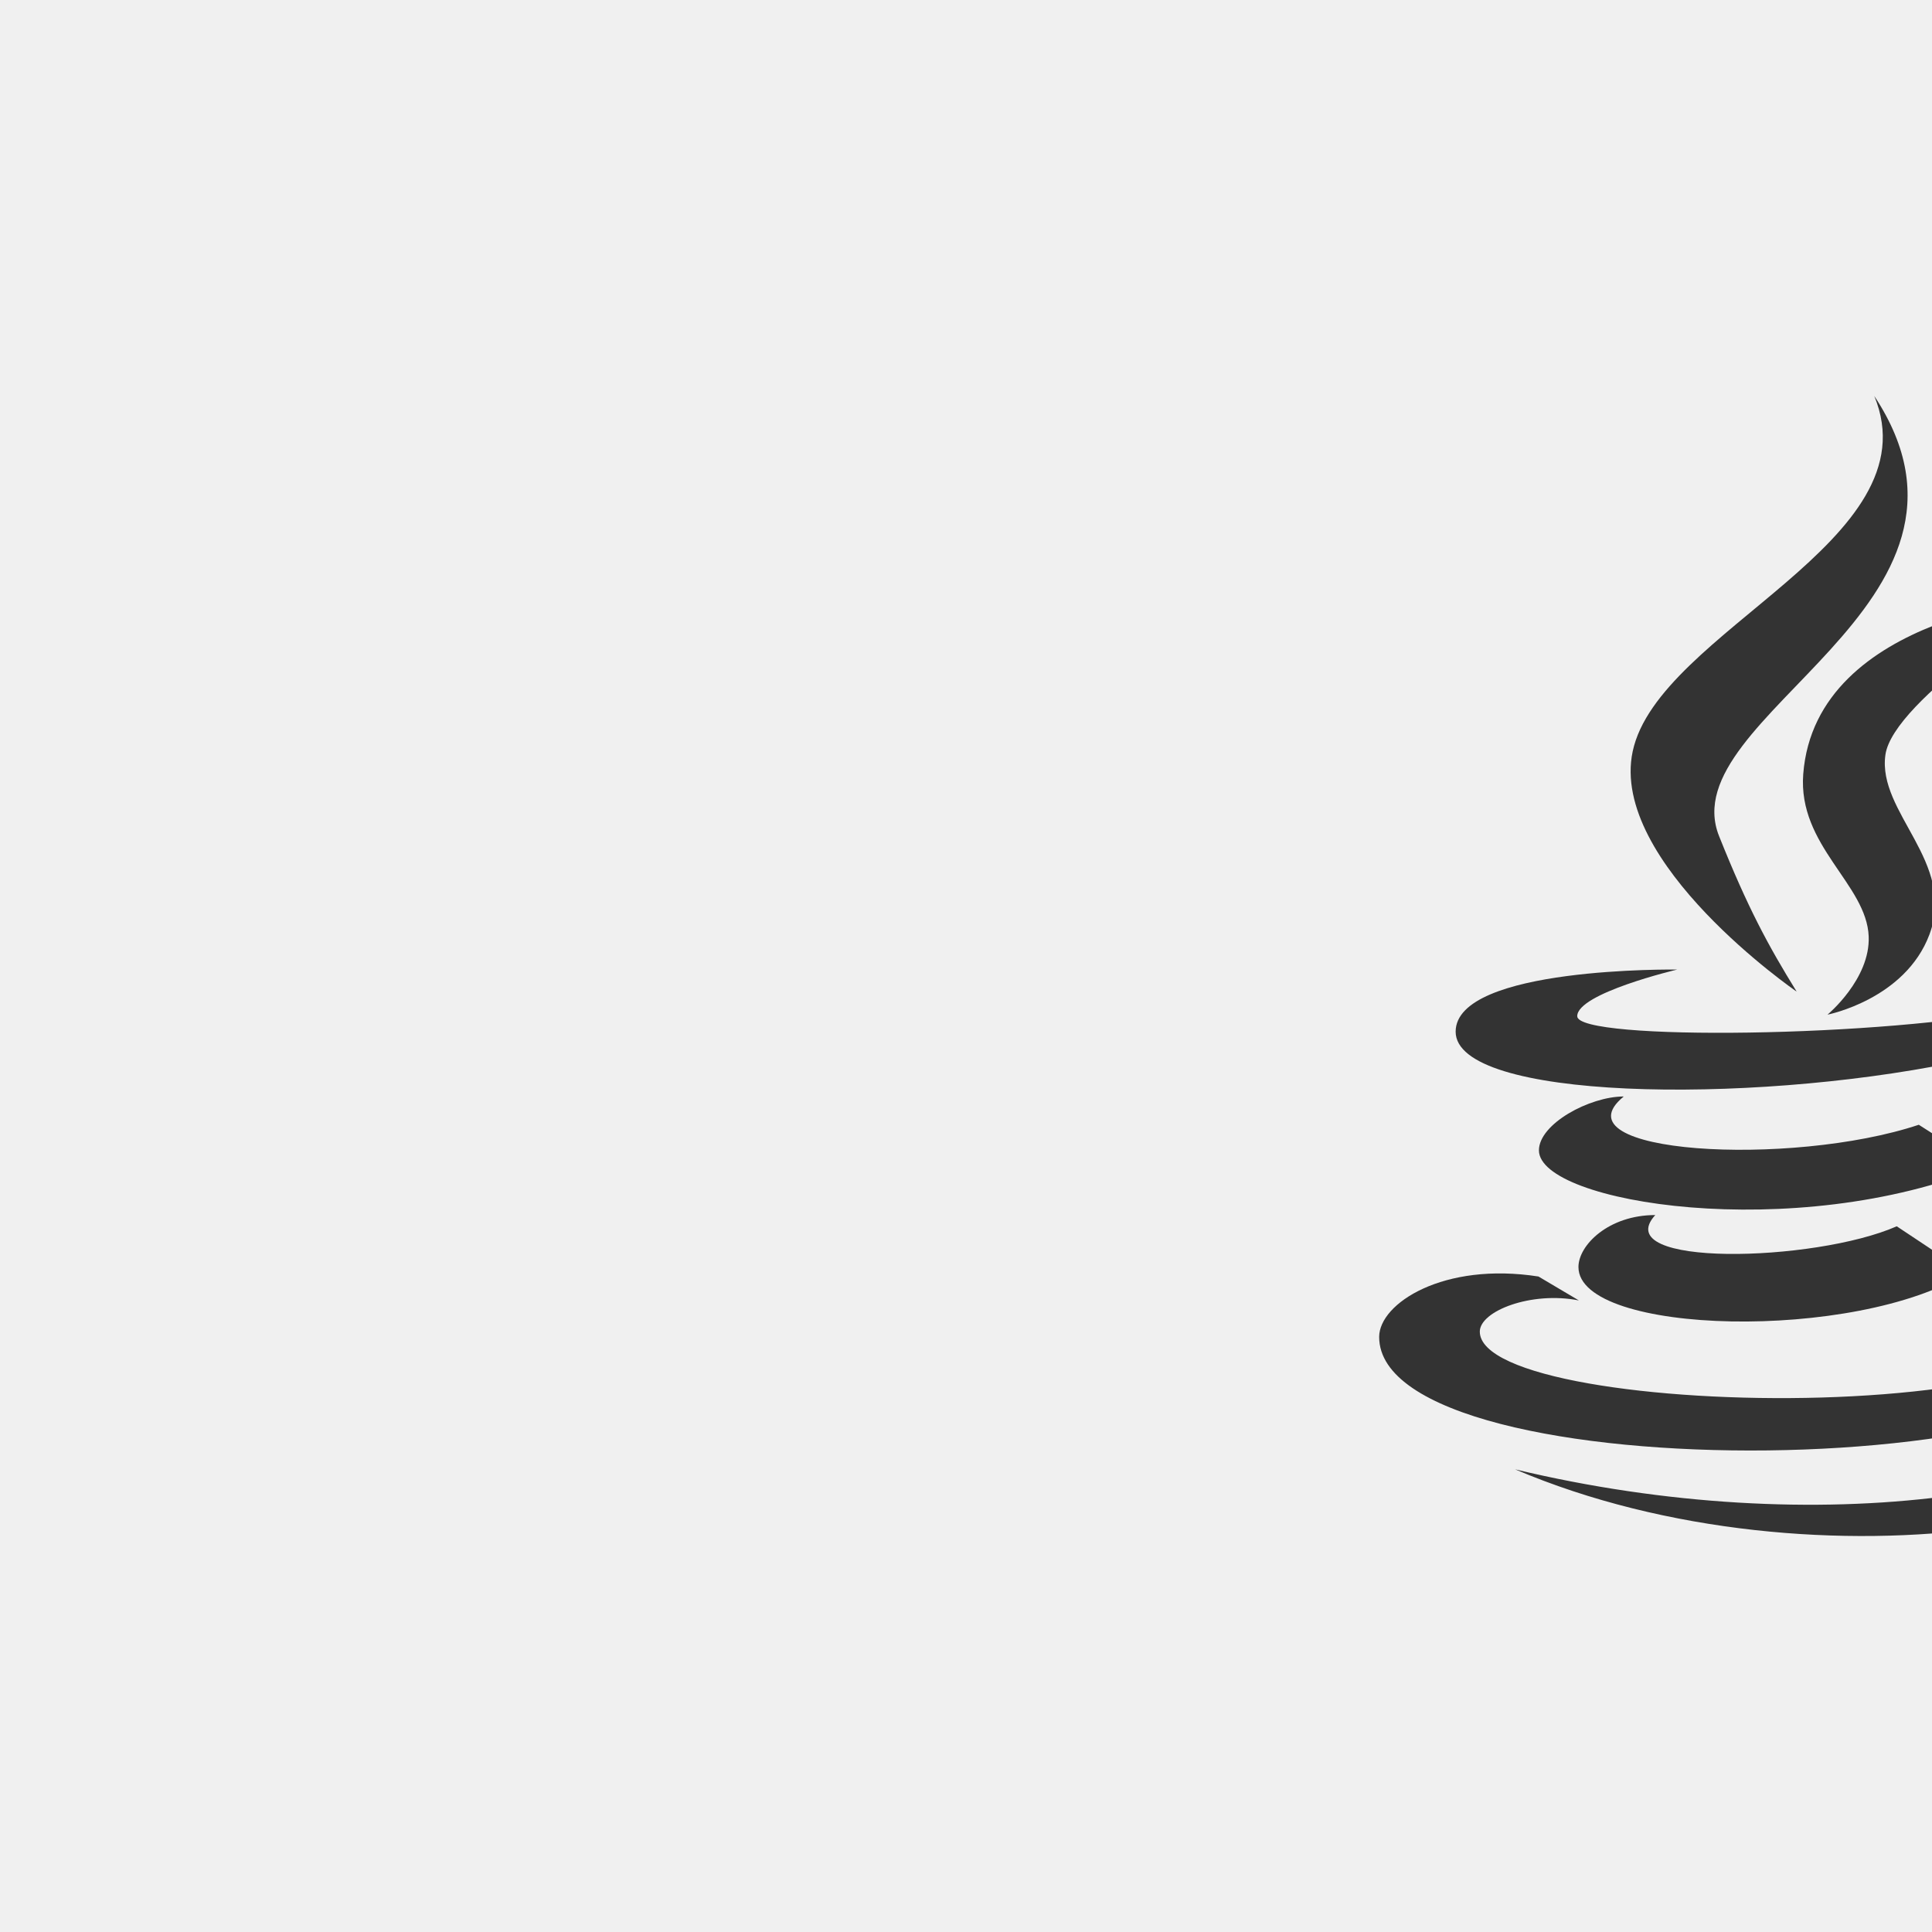
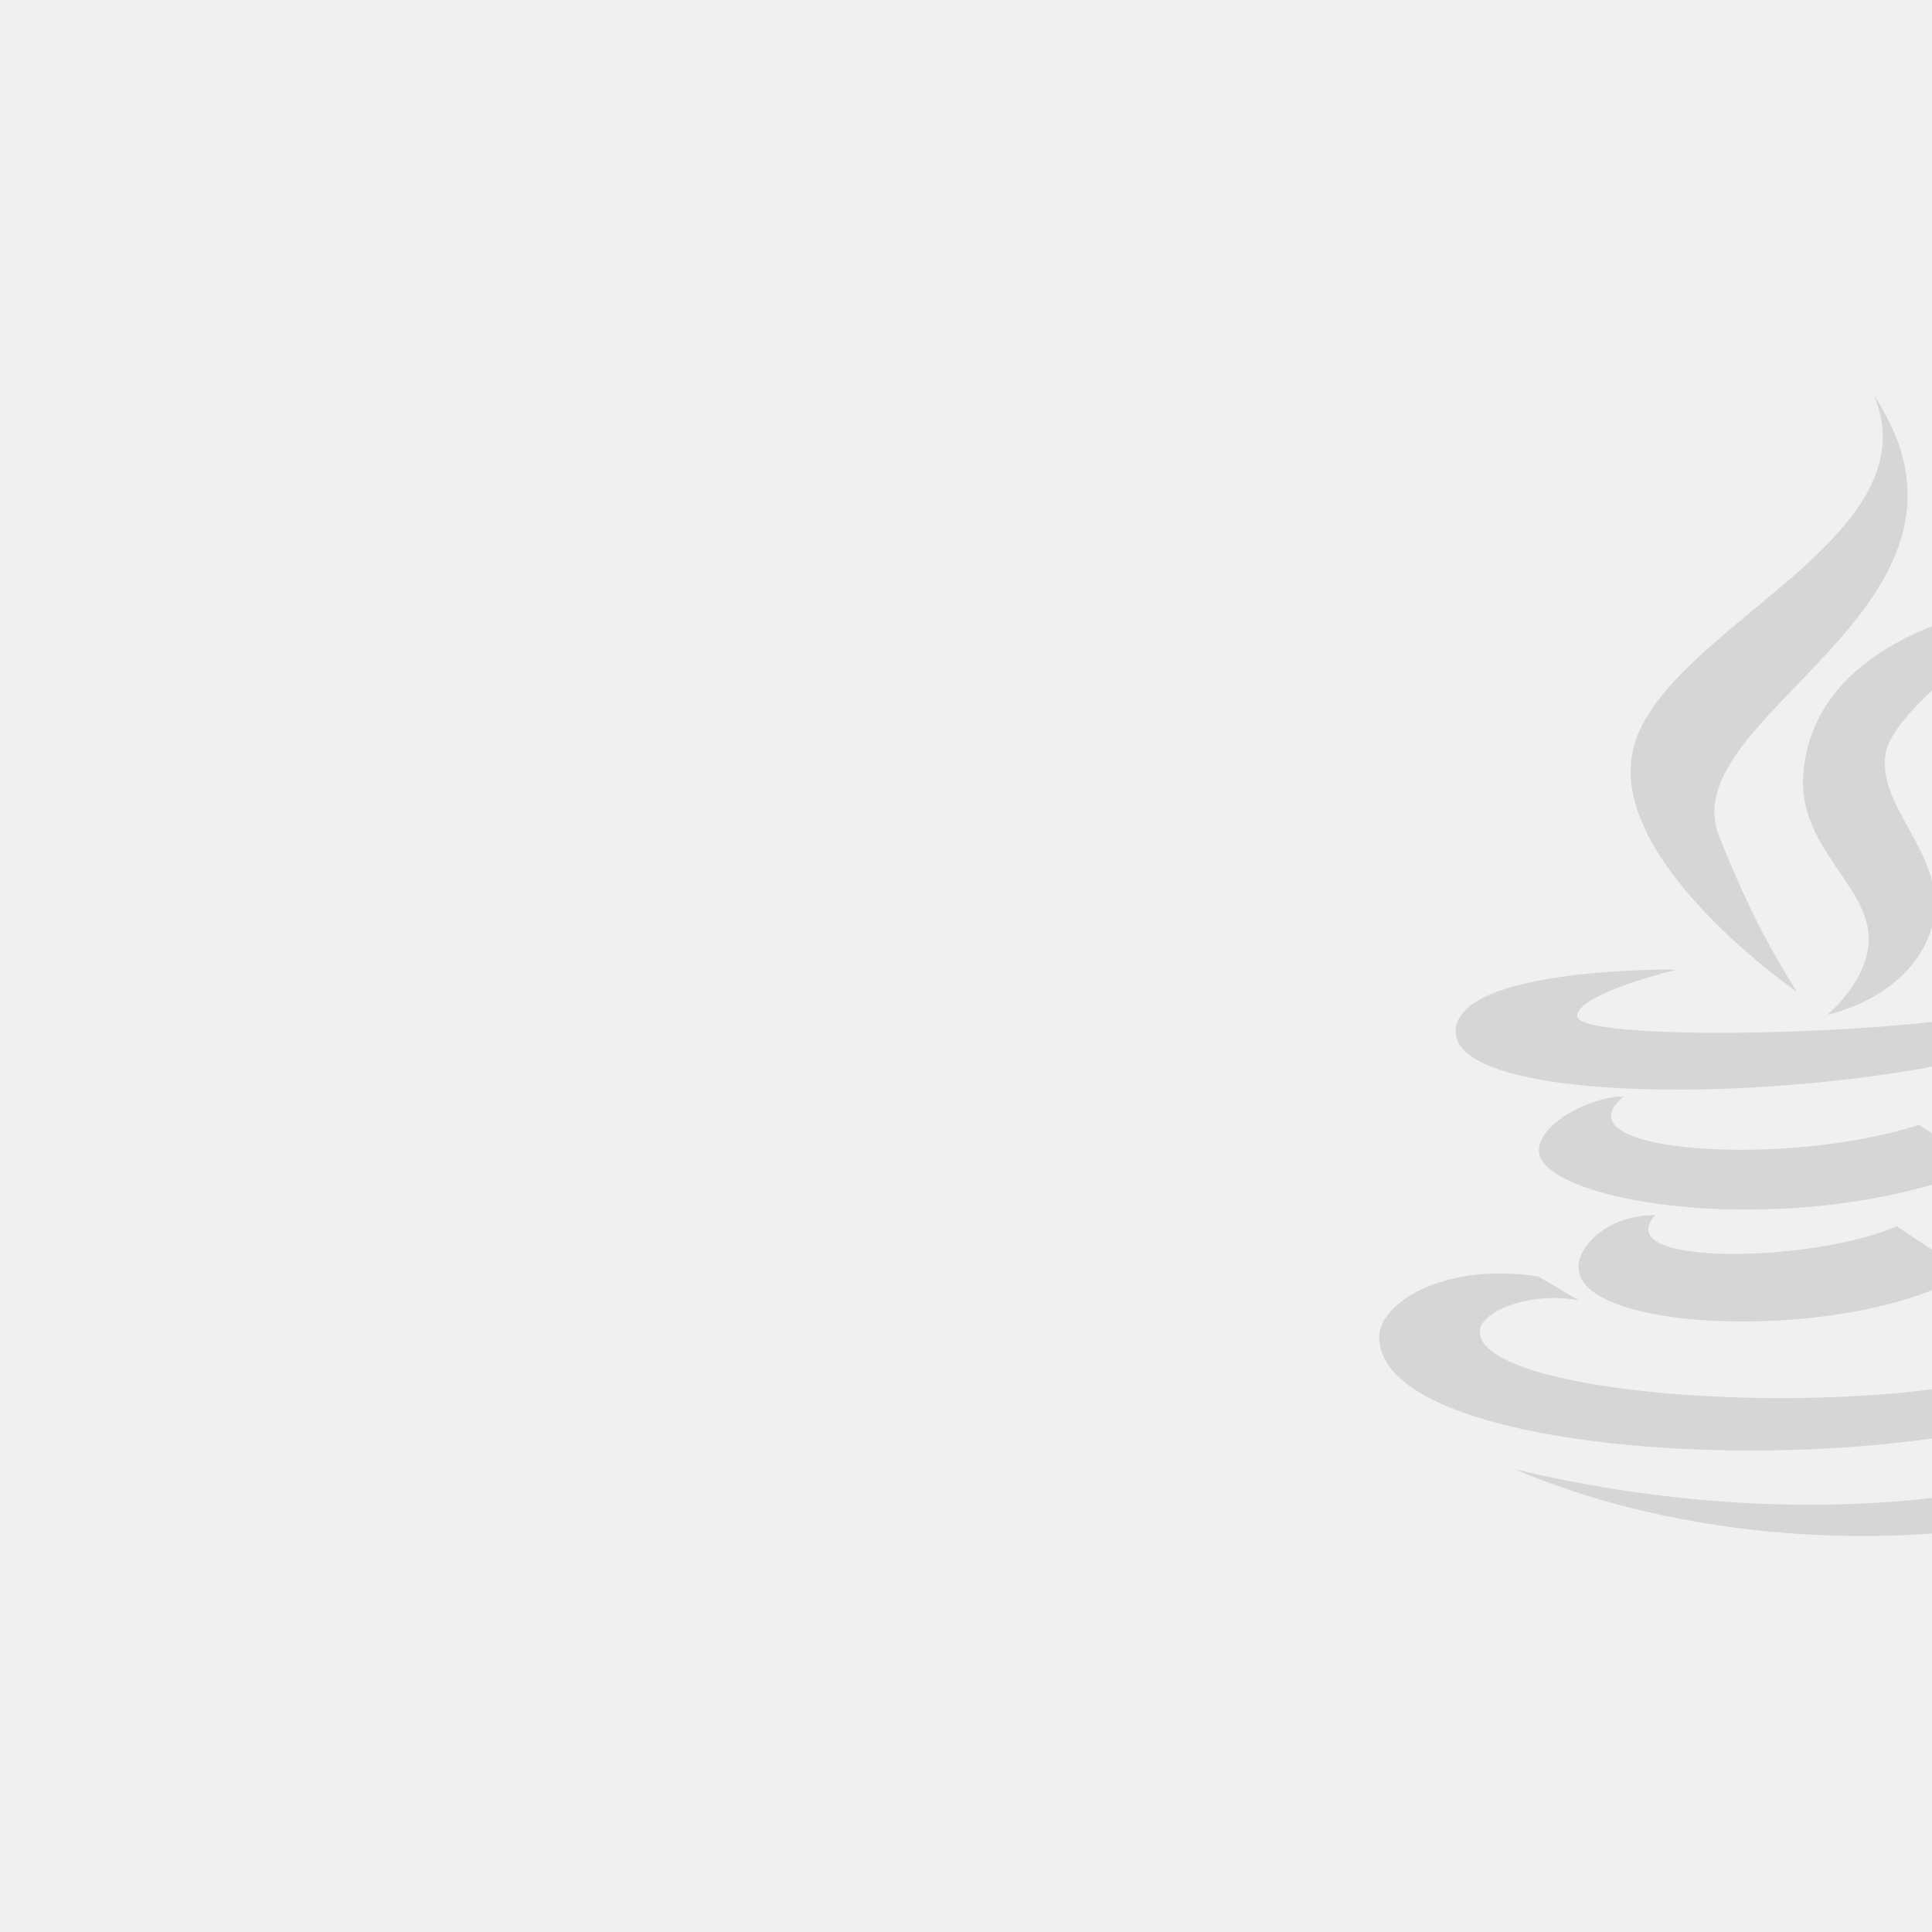
<svg xmlns="http://www.w3.org/2000/svg" width="370" height="370" viewBox="0 0 370 370" fill="none">
  <g clip-path="url(#clip0)">
-     <path d="M344.082 189.904C338.645 181.12 334.7 173.828 329.22 160.118C319.967 136.962 385.51 116.046 358.943 75.833C370.456 103.615 317.579 120.779 312.675 143.913C308.176 165.192 344.06 189.904 344.082 189.904Z" fill="#333333" />
-     <path d="M345.339 148.263C344.294 161.994 357.492 169.329 357.876 179.35C358.196 187.516 349.987 194.318 349.987 194.318C349.987 194.318 364.87 191.396 369.518 178.945C374.678 165.107 359.518 155.64 361.075 144.574C362.524 133.977 393.995 114.319 393.995 114.319C393.995 114.319 347.706 117.368 345.339 148.263Z" fill="#333333" />
-     <path d="M373.995 203.528C373.995 203.528 384.592 195.98 387.407 193.145C361.416 198.667 302.056 199.413 302.056 194.616C302.056 190.202 321.203 185.682 321.203 185.682C321.203 185.682 278.773 185.064 278.773 197.58C278.773 210.628 334.316 211.567 373.995 203.528Z" fill="#333333" />
-     <path d="M367.471 215.405C342.866 223.592 297.536 220.97 310.969 209.989C304.423 209.989 294.722 215.234 294.722 220.309C294.722 230.436 343.761 238.261 380.051 223.422L367.471 215.405Z" fill="#333333" />
-     <path d="M317.002 232.697C308.069 232.697 302.291 238.453 302.291 242.654C302.291 255.703 355.552 257.003 376.66 243.762L363.249 234.85C347.471 241.78 307.877 242.739 317.002 232.697Z" fill="#333333" />
-     <path d="M413.035 253.954C413.035 248.837 407.278 246.428 405.21 245.276C417.363 274.615 283.4 272.333 283.4 255.02C283.4 251.076 293.272 247.238 302.376 249.05L294.636 244.466C276.47 241.63 264.125 249.604 264.125 256.044C264.125 286.086 413.035 284.636 413.035 253.954Z" fill="#333333" />
-     <path d="M427.875 264.722C405.253 287.067 347.855 295.211 290.159 281.395C347.855 305.979 427.598 292.141 427.875 264.722Z" fill="#333333" />
+     <path d="M344.082 189.904C338.645 181.12 334.7 173.828 329.22 160.118C319.967 136.962 385.51 116.046 358.943 75.833C370.456 103.615 317.579 120.779 312.675 143.913C308.176 165.192 344.06 189.904 344.082 189.904Z" fill="#d6d6d7" />
+     <path d="M345.339 148.263C344.294 161.994 357.492 169.329 357.876 179.35C358.196 187.516 349.987 194.318 349.987 194.318C349.987 194.318 364.87 191.396 369.518 178.945C374.678 165.107 359.518 155.64 361.075 144.574C362.524 133.977 393.995 114.319 393.995 114.319C393.995 114.319 347.706 117.368 345.339 148.263Z" fill="#d6d6d7" />
+     <path d="M373.995 203.528C373.995 203.528 384.592 195.98 387.407 193.145C361.416 198.667 302.056 199.413 302.056 194.616C302.056 190.202 321.203 185.682 321.203 185.682C321.203 185.682 278.773 185.064 278.773 197.58C278.773 210.628 334.316 211.567 373.995 203.528Z" fill="#d6d6d7" />
+     <path d="M367.471 215.405C342.866 223.592 297.536 220.97 310.969 209.989C304.423 209.989 294.722 215.234 294.722 220.309C294.722 230.436 343.761 238.261 380.051 223.422L367.471 215.405Z" fill="#d6d6d7" />
+     <path d="M317.002 232.697C308.069 232.697 302.291 238.453 302.291 242.654C302.291 255.703 355.552 257.003 376.66 243.762L363.249 234.85C347.471 241.78 307.877 242.739 317.002 232.697Z" fill="#d6d6d7" />
+     <path d="M413.035 253.954C413.035 248.837 407.278 246.428 405.21 245.276C417.363 274.615 283.4 272.333 283.4 255.02C283.4 251.076 293.272 247.238 302.376 249.05L294.636 244.466C276.47 241.63 264.125 249.604 264.125 256.044C264.125 286.086 413.035 284.636 413.035 253.954Z" fill="#d6d6d7" />
+     <path d="M427.875 264.722C405.253 287.067 347.855 295.211 290.159 281.395C347.855 305.979 427.598 292.141 427.875 264.722Z" fill="#d6d6d7" />
  </g>
  <defs>
    <clipPath id="clip0">
      <rect width="370" height="370" fill="white" />
    </clipPath>
  </defs>
</svg>
